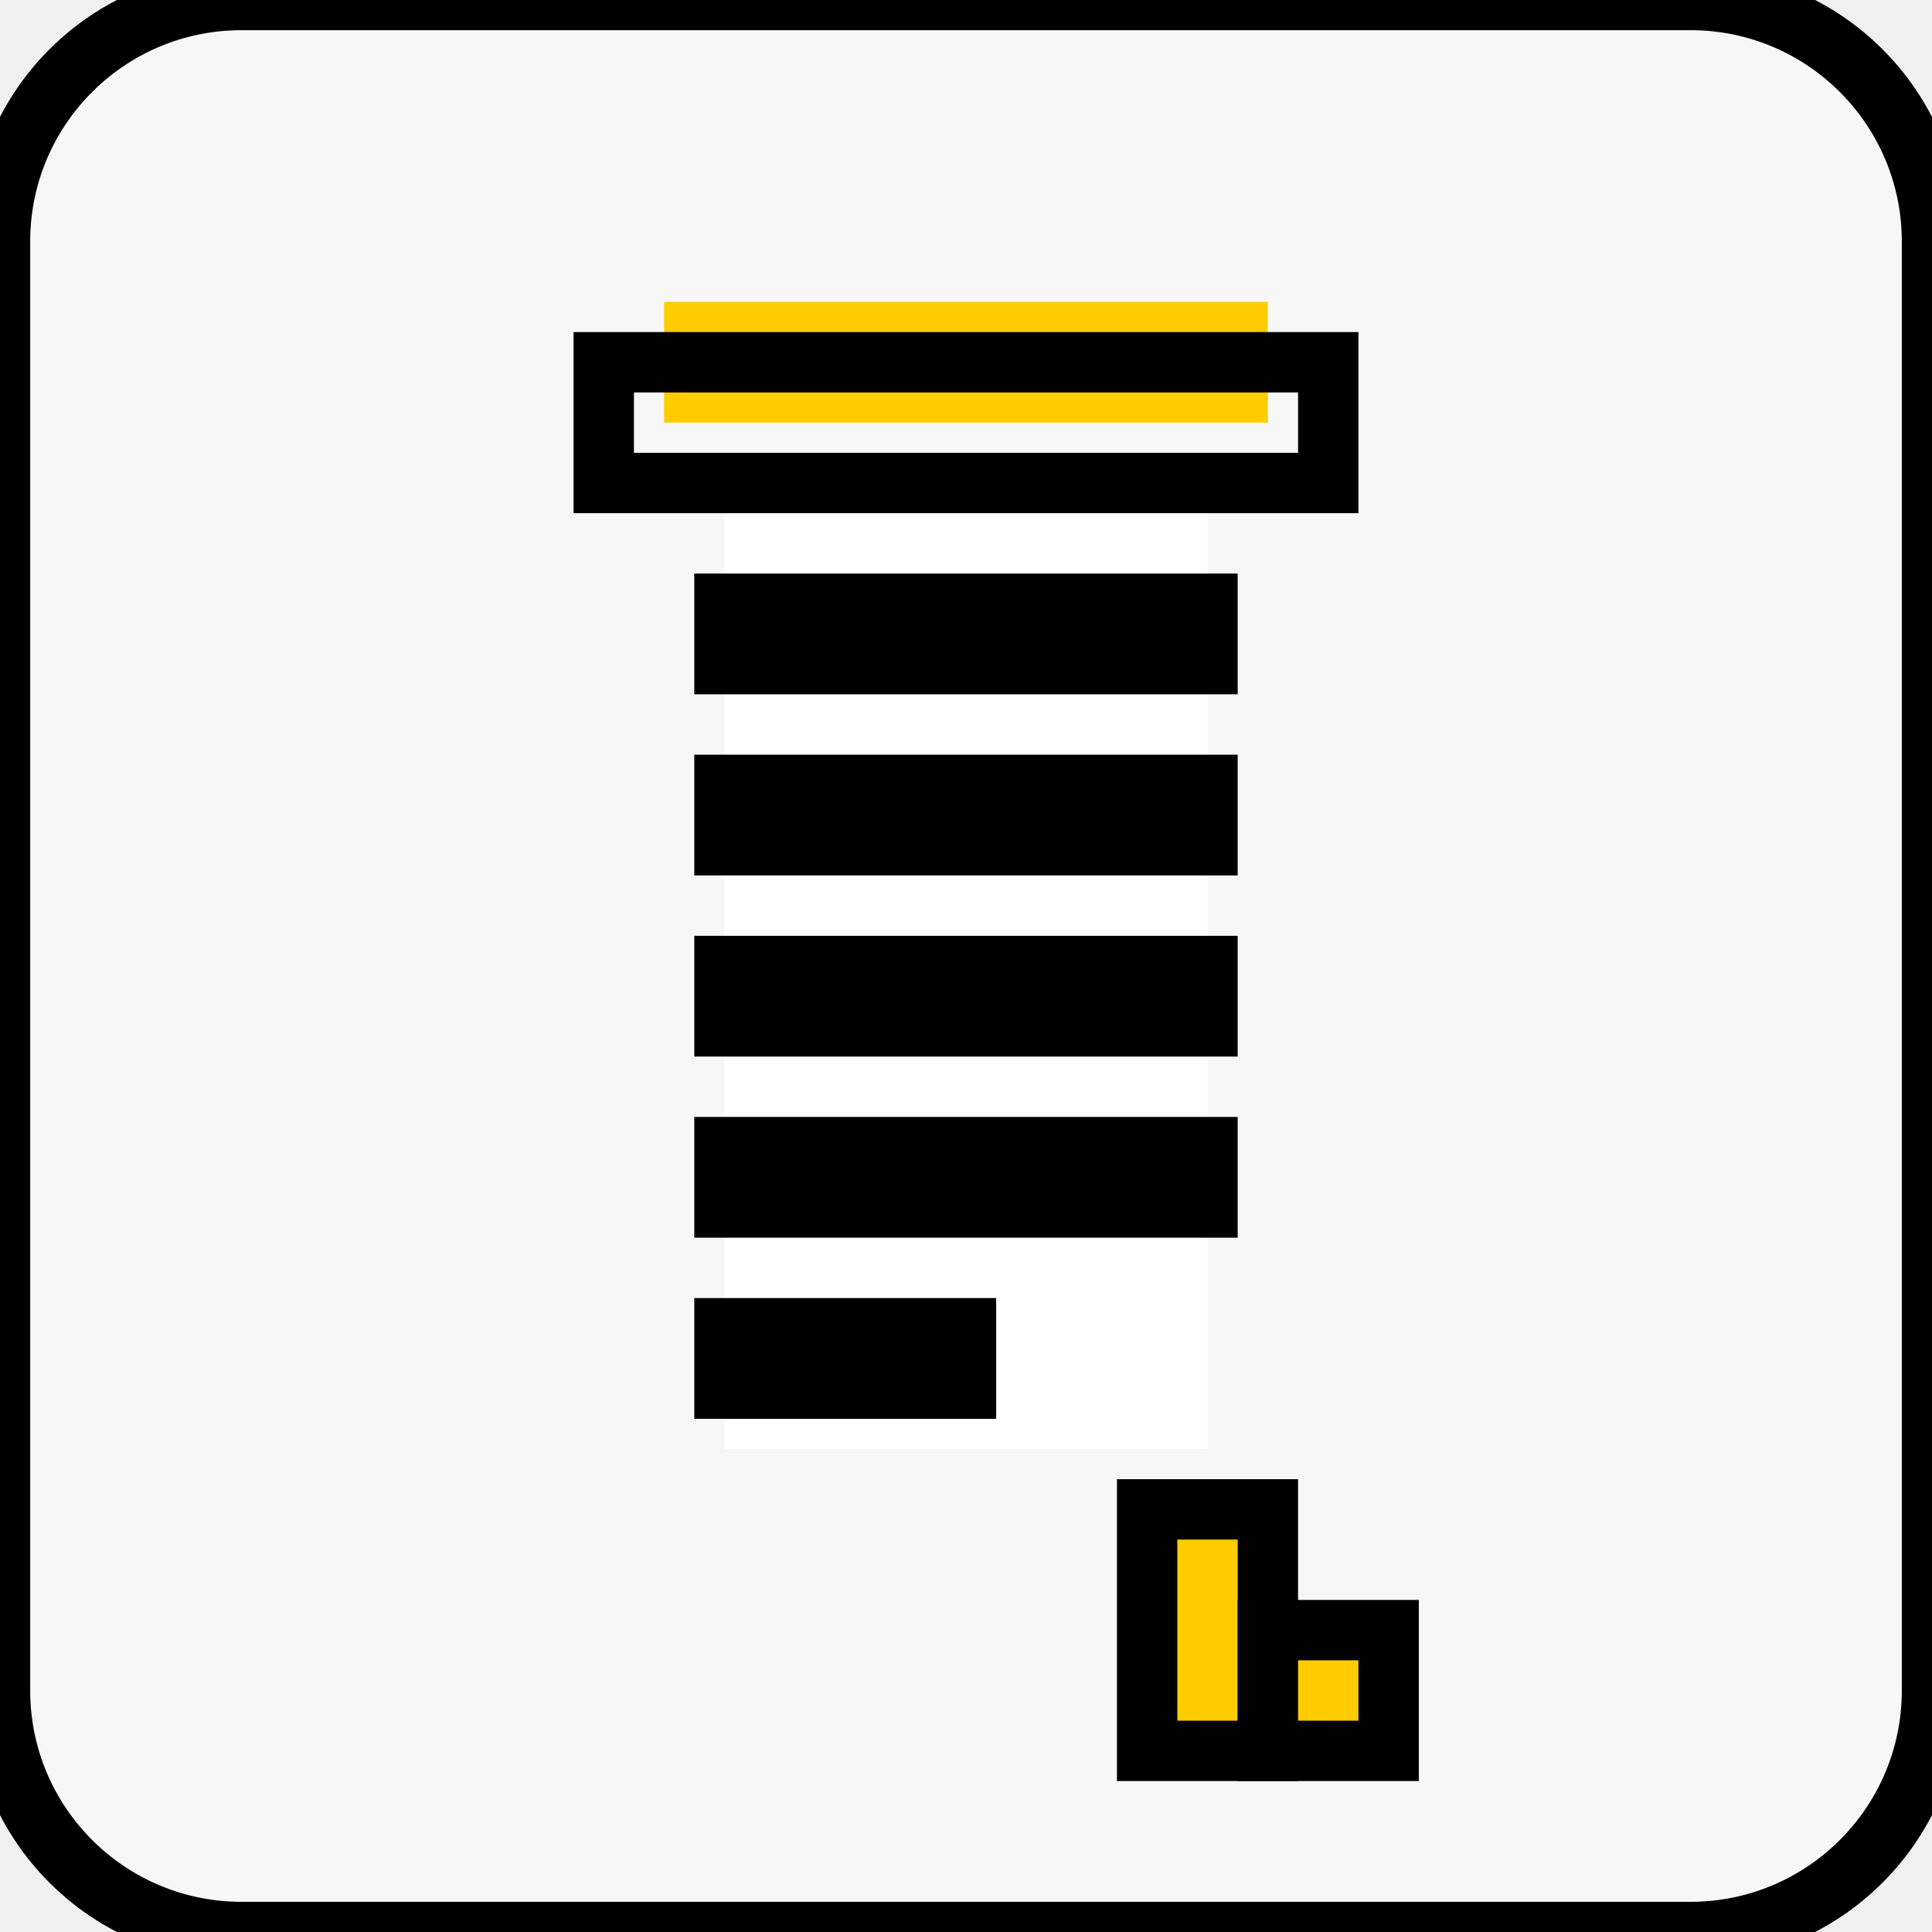
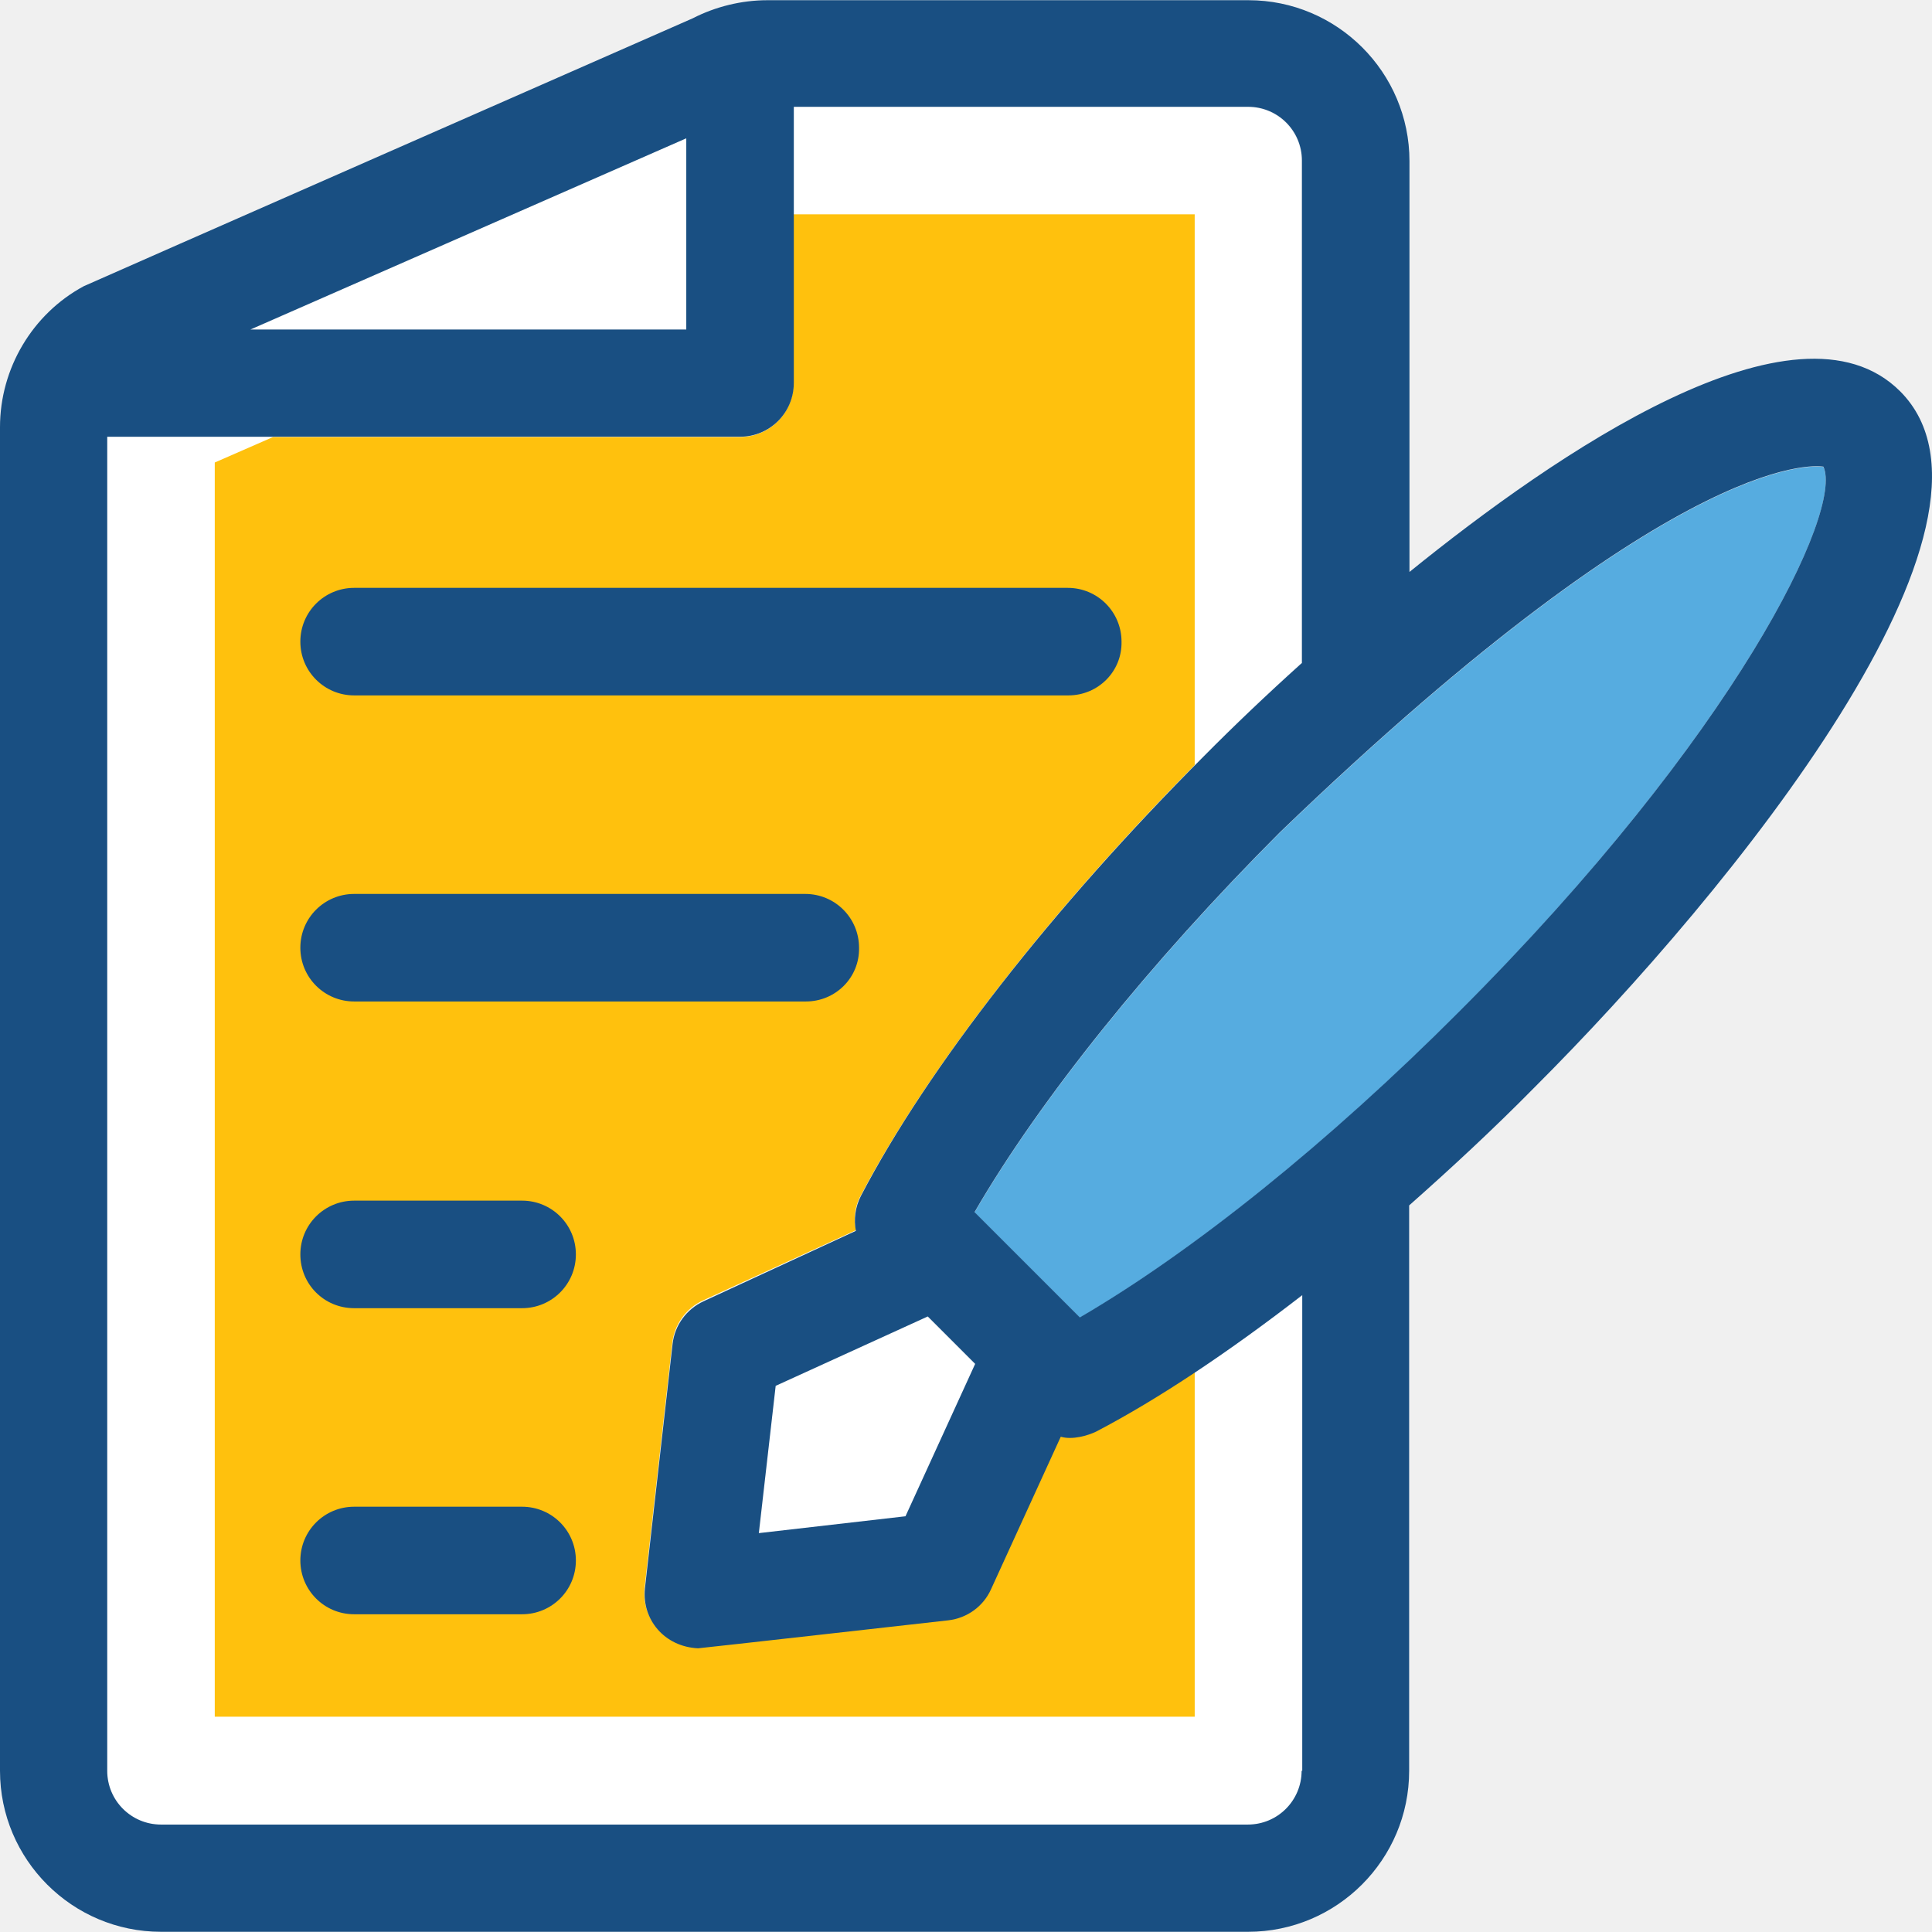
- <svg xmlns="http://www.w3.org/2000/svg" viewBox="0 0 64 64" width="64" height="64">
-   <rect width="64" height="64" rx="8" ry="8" fill="#f7f7f7" stroke="#000" stroke-width="2" />
-   <path d="M22 10h20v4H22z" fill="#ffcc00" />
-   <path d="M24 16h16v32H24z" fill="#fff" />
-   <path d="M20 12h24v4H20z" fill="none" stroke="#000" stroke-width="2" />
-   <path d="M24 20h16v2H24zM24 26h16v2H24zM24 32h16v2H24zM24 38h16v2H24zM24 44h8v2H24z" fill="none" stroke="#000" stroke-width="2" />
-   <path d="M38 50h4v8h-4z" fill="#ffcc00" stroke="#000" stroke-width="2" />
-   <path d="M42 54h4v4h-4z" fill="#ffcc00" stroke="#000" stroke-width="2" />
+ <svg xmlns="http://www.w3.org/2000/svg" version="1.1" id="Layer_1" x="0px" y="0px" viewBox="0 0 392.555 392.555" style="enable-background:new 0 0 392.555 392.555;" xml:space="preserve">
+   <path style="fill:#FFFFFF;" d="M215.402,291.857l-14.158,30.966c-1.616,3.491-4.848,5.883-8.663,6.335c0,0-50.36,5.689-50.877,5.689  c-6.853-0.323-11.442-5.883-10.796-12.154l5.624-49.713c0.453-3.814,2.844-7.111,6.335-8.663l30.966-14.222  c-0.453-2.392-0.259-4.848,1.034-7.111c13.576-26.053,39.046-58.57,69.689-89.341c6.206-6.206,12.929-12.606,19.911-18.941V32.69  c0-6.012-4.849-10.925-10.925-10.925h-92.444v56.113c0,6.012-4.848,10.925-10.925,10.925H21.786v270.998  c0,6.012,4.848,10.925,10.925,10.925h220.897c6.012,0,10.925-4.848,10.925-10.925V263.09c-14.869,11.572-29.22,21.075-41.891,27.733  C221.026,291.663,217.794,292.633,215.402,291.857z" />
+   <path style="fill:#FFC10D;" d="M242.683,43.55h-81.455v34.327c0,6.012-4.848,10.925-10.925,10.925H55.467l-11.83,5.172v254.836  h199.111v-70.141c-7.046,4.655-13.77,8.663-20.105,12.024c-1.616,0.84-4.784,1.745-7.176,1.034l-14.158,30.966  c-1.616,3.491-4.848,5.883-8.663,6.335c0,0-50.36,5.689-50.877,5.689c-6.853-0.323-11.442-5.883-10.796-12.154l5.624-49.713  c0.453-3.814,2.844-7.111,6.335-8.663l30.966-14.222c-0.453-2.392-0.259-4.848,1.034-7.111  c13.382-25.471,38.012-57.277,67.814-87.402V43.55H242.683z" />
+   <polygon style="fill:#FFFFFF;" points="139.442,28.1 50.941,66.952 139.442,66.952 " />
+   <path style="fill:#56ACE0;" d="M370.489,94.88c-0.065,0.065-27.022-6.012-110.481,74.343c-26.44,26.505-48.679,54.174-61.996,77.123  l21.398,21.398c22.949-13.382,50.554-35.556,76.994-62.061C352.97,149.053,374.562,103.671,370.489,94.88z" />
+   <polygon style="fill:#FFFFFF;" points="157.543,281.643 154.246,311.51 184.048,308.213 198.206,277.247 188.509,267.486 " />
+   <g>
+     <path style="fill:#194F82;" d="M71.952,141.296h145.131c6.012,0,10.925-4.848,10.796-10.925c0-6.012-4.848-10.925-10.925-10.925   H71.952c-6.012,0-10.925,4.848-10.925,10.925C61.026,136.447,65.939,141.296,71.952,141.296z" />
+     <path style="fill:#194F82;" d="M71.952,203.486h91.798c6.012,0,10.925-4.848,10.796-10.925c0-6.012-4.848-10.925-10.925-10.925   H71.952c-6.012,0-10.925,4.848-10.925,10.925C61.026,198.637,65.939,203.486,71.952,203.486z" />
+     <path style="fill:#194F82;" d="M106.085,243.954H71.952c-6.012,0-10.925,4.848-10.925,10.925c0,6.077,4.848,10.925,10.925,10.925   h34.133c6.012,0,10.925-4.848,10.925-10.925C117.01,248.803,112.097,243.954,106.085,243.954z" />
+     <path style="fill:#194F82;" d="M106.085,306.144H71.952c-6.012,0-10.925,4.848-10.925,10.925c0,6.012,4.848,10.925,10.925,10.925   h34.133c6.012,0,10.925-4.848,10.925-10.925S112.097,306.144,106.085,306.144z" />
+     <path style="fill:#194F82;" d="M386.069,79.494c-21.075-21.01-70.077,12.735-99.685,36.719V32.754   c0-18.036-14.675-32.711-32.711-32.711h-97.745c-5.236,0-10.537,1.293-15.192,3.685c0,0-123.41,54.238-123.733,54.432   C6.594,63.785,0,74.839,0,86.799v273.002c0,18.036,14.675,32.711,32.711,32.711h220.897c18.036,0,32.711-14.675,32.711-32.711   V244.924c8.469-7.499,17.067-15.451,25.471-23.984C351.871,180.924,412.574,105.999,386.069,79.494z M139.442,28.1v38.853H50.877   L139.442,28.1z M264.469,359.801c0,6.012-4.849,10.925-10.925,10.925H32.711c-6.012,0-10.925-4.848-10.925-10.925V88.738h128.582   c6.012,0,10.925-4.848,10.925-10.925V21.7h92.315c6.012,0,10.925,4.848,10.925,10.925v102.077   c-7.046,6.335-13.77,12.735-19.911,18.941c-30.707,30.772-56.113,63.289-69.689,89.341c-1.164,2.263-1.487,4.784-1.034,7.111   l-30.901,14.287c-3.491,1.616-5.883,4.848-6.335,8.663l-5.624,49.713c-0.646,6.271,3.943,11.83,10.796,12.154   c0.388,0,50.877-5.689,50.877-5.689c3.814-0.453,7.111-2.844,8.663-6.335l14.158-30.966c2.392,0.711,5.56-0.259,7.176-1.034   c12.735-6.659,27.022-16.226,41.891-27.733v96.646H264.469z M188.509,267.486l9.632,9.632l-14.158,30.966l-29.802,3.426   l3.426-29.931L188.509,267.486z M296.404,205.619c-26.44,26.505-54.044,48.679-76.994,62.061l-21.398-21.398   c13.317-22.949,35.556-50.618,61.996-77.123c83.459-80.356,110.416-74.279,110.481-74.343   C374.562,103.671,352.97,149.053,296.404,205.619z" />
+   </g>
</svg>
